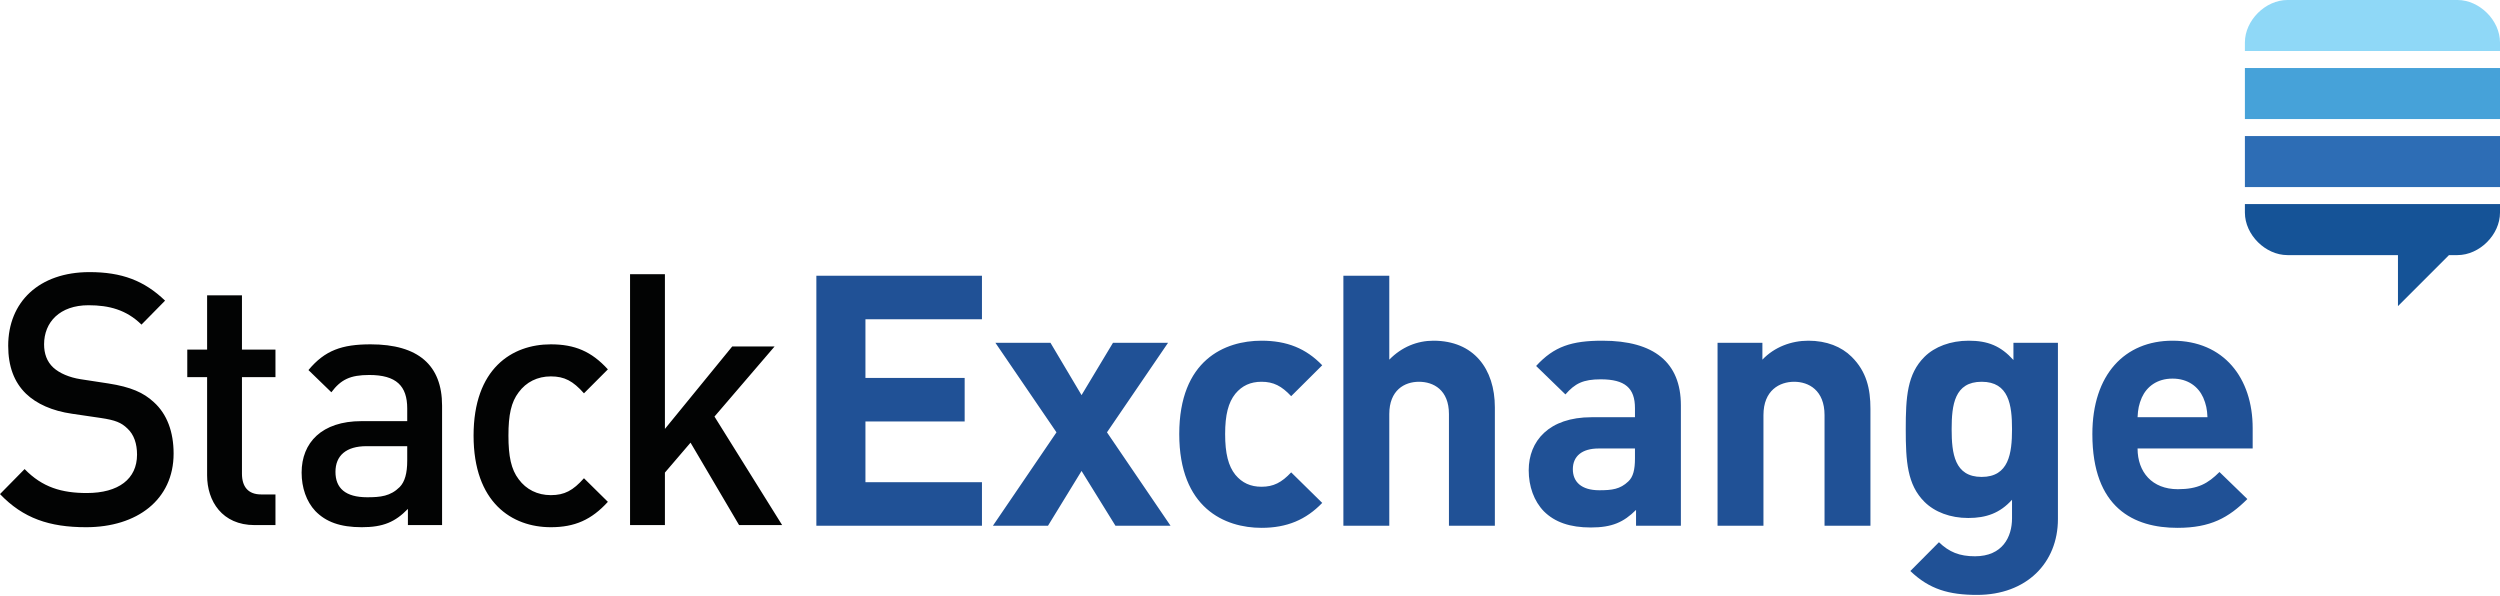
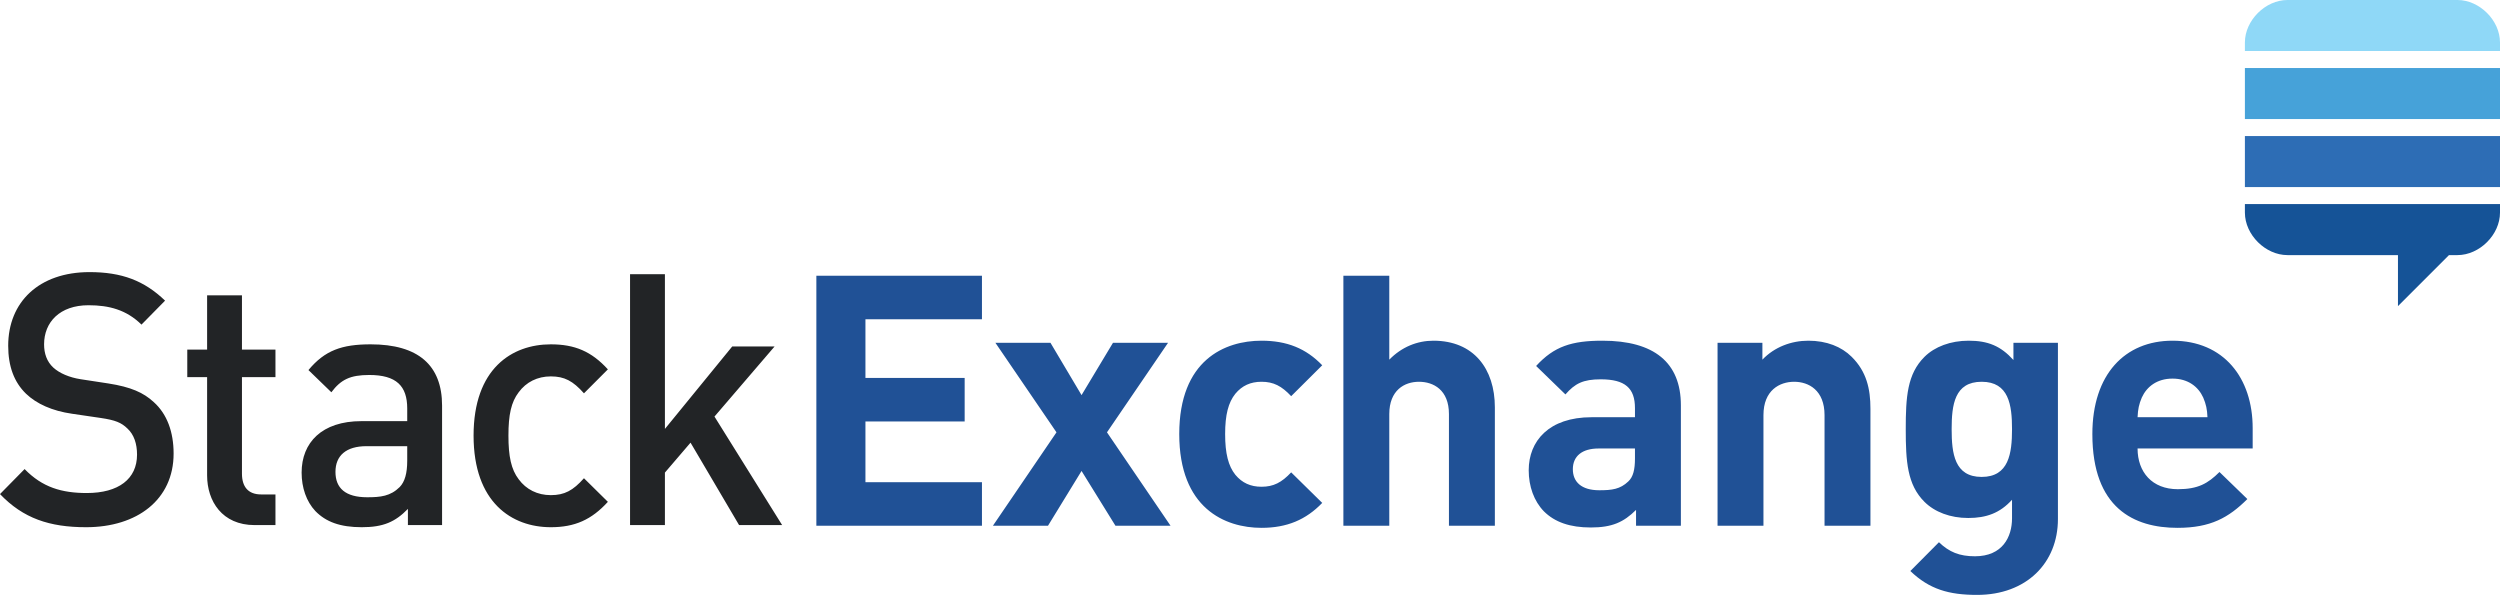
<svg xmlns="http://www.w3.org/2000/svg" width="147" height="35" viewBox="0 0 147 35" fill="none">
-   <path fill-rule="evenodd" clip-rule="evenodd" d="M43.458 30.875L40.604 26.028L39.097 27.788V30.875H37.047V16.124H39.097V25.22L43.056 20.371H45.547L42.011 24.494L45.99 30.875H43.458ZM32.388 31C30.097 31 27.846 29.549 27.846 25.613C27.846 21.677 30.097 20.247 32.388 20.247C33.794 20.247 34.779 20.662 35.743 21.718L34.337 23.127C33.694 22.402 33.191 22.132 32.388 22.132C31.604 22.132 30.941 22.464 30.499 23.065C30.056 23.645 29.896 24.391 29.896 25.613C29.896 26.835 30.056 27.602 30.499 28.182C30.941 28.783 31.604 29.114 32.388 29.114C33.191 29.114 33.694 28.845 34.337 28.12L35.743 29.508C34.779 30.565 33.794 31 32.388 31ZM23.945 26.235H21.553C20.347 26.235 19.725 26.794 19.725 27.747C19.725 28.7 20.307 29.239 21.594 29.239C22.377 29.239 22.96 29.176 23.503 28.638C23.804 28.327 23.945 27.83 23.945 27.084V26.235ZM23.985 30.875V29.923C23.241 30.689 22.538 31 21.272 31C20.006 31 19.162 30.689 18.539 30.046C18.017 29.487 17.735 28.68 17.735 27.788C17.735 26.028 18.921 24.763 21.252 24.763H23.945V24.018C23.945 22.692 23.302 22.049 21.714 22.049C20.589 22.049 20.046 22.319 19.484 23.065L18.137 21.76C19.102 20.599 20.106 20.247 21.794 20.247C24.588 20.247 25.994 21.469 25.994 23.852V30.875H23.985ZM14.971 30.875C13.062 30.875 12.178 29.467 12.178 27.954V22.174H11.012V20.558H12.178V17.367H14.227V20.558H16.197V22.174H14.227V27.851C14.227 28.617 14.589 29.073 15.353 29.073H16.197V30.875H14.971ZM5.064 31C2.914 31 1.367 30.482 0 29.052L1.447 27.581C2.492 28.659 3.637 28.99 5.104 28.99C6.973 28.99 8.058 28.161 8.058 26.732C8.058 26.09 7.877 25.551 7.495 25.199C7.134 24.846 6.772 24.702 5.928 24.577L4.24 24.329C3.075 24.163 2.15 23.748 1.527 23.148C0.824 22.464 0.482 21.532 0.482 20.33C0.482 17.761 2.291 16 5.265 16C7.154 16 8.48 16.497 9.706 17.678L8.319 19.087C7.435 18.216 6.41 17.948 5.205 17.948C3.517 17.948 2.592 18.942 2.592 20.247C2.592 20.785 2.753 21.262 3.135 21.614C3.497 21.946 4.079 22.195 4.742 22.298L6.37 22.547C7.696 22.754 8.44 23.085 9.043 23.645C9.827 24.349 10.208 25.406 10.208 26.67C10.208 29.384 8.058 31 5.064 31Z" fill="#020303" />
+   <path fill-rule="evenodd" clip-rule="evenodd" d="M43.458 30.875L40.604 26.028L39.097 27.788V30.875H37.047V16.124H39.097V25.22L43.056 20.371H45.547L42.011 24.494L45.99 30.875H43.458ZM32.388 31C30.097 31 27.846 29.549 27.846 25.613C27.846 21.677 30.097 20.247 32.388 20.247C33.794 20.247 34.779 20.662 35.743 21.718L34.337 23.127C33.694 22.402 33.191 22.132 32.388 22.132C31.604 22.132 30.941 22.464 30.499 23.065C30.056 23.645 29.896 24.391 29.896 25.613C29.896 26.835 30.056 27.602 30.499 28.182C30.941 28.783 31.604 29.114 32.388 29.114C33.191 29.114 33.694 28.845 34.337 28.12L35.743 29.508C34.779 30.565 33.794 31 32.388 31ZM23.945 26.235H21.553C20.347 26.235 19.725 26.794 19.725 27.747C19.725 28.7 20.307 29.239 21.594 29.239C22.377 29.239 22.96 29.176 23.503 28.638C23.804 28.327 23.945 27.83 23.945 27.084V26.235ZM23.985 30.875V29.923C23.241 30.689 22.538 31 21.272 31C20.006 31 19.162 30.689 18.539 30.046C18.017 29.487 17.735 28.68 17.735 27.788C17.735 26.028 18.921 24.763 21.252 24.763H23.945V24.018C23.945 22.692 23.302 22.049 21.714 22.049C20.589 22.049 20.046 22.319 19.484 23.065L18.137 21.76C19.102 20.599 20.106 20.247 21.794 20.247C24.588 20.247 25.994 21.469 25.994 23.852V30.875H23.985ZM14.971 30.875C13.062 30.875 12.178 29.467 12.178 27.954V22.174H11.012V20.558H12.178V17.367H14.227V20.558H16.197V22.174H14.227V27.851C14.227 28.617 14.589 29.073 15.353 29.073H16.197V30.875H14.971ZM5.064 31C2.914 31 1.367 30.482 0 29.052L1.447 27.581C2.492 28.659 3.637 28.99 5.104 28.99C6.973 28.99 8.058 28.161 8.058 26.732C8.058 26.09 7.877 25.551 7.495 25.199C7.134 24.846 6.772 24.702 5.928 24.577L4.24 24.329C3.075 24.163 2.15 23.748 1.527 23.148C0.824 22.464 0.482 21.532 0.482 20.33C0.482 17.761 2.291 16 5.265 16C7.154 16 8.48 16.497 9.706 17.678L8.319 19.087C7.435 18.216 6.41 17.948 5.205 17.948C3.517 17.948 2.592 18.942 2.592 20.247C2.592 20.785 2.753 21.262 3.135 21.614C3.497 21.946 4.079 22.195 4.742 22.298L6.37 22.547C7.696 22.754 8.44 23.085 9.043 23.645C9.827 24.349 10.208 25.406 10.208 26.67C10.208 29.384 8.058 31 5.064 31Z" fill="#222426" />
  <path fill-rule="evenodd" clip-rule="evenodd" d="M129.55 23.377C129.26 22.738 128.657 22.262 127.744 22.262C126.831 22.262 126.228 22.738 125.938 23.377C125.772 23.77 125.71 24.059 125.689 24.533H129.799C129.779 24.059 129.716 23.77 129.55 23.377ZM125.689 26.371C125.689 27.754 126.54 28.765 128.055 28.765C129.239 28.765 129.82 28.435 130.505 27.754L132.145 29.344C131.045 30.438 129.986 31.037 128.035 31.037C125.481 31.037 123.031 29.88 123.031 25.524C123.031 22.015 124.941 20.033 127.744 20.033C130.755 20.033 132.457 22.221 132.457 25.173V26.371H125.689ZM116.522 22.448C114.923 22.448 114.757 23.811 114.757 25.235C114.757 26.66 114.923 28.043 116.522 28.043C118.12 28.043 118.307 26.66 118.307 25.235C118.307 23.811 118.12 22.448 116.522 22.448ZM116.252 34.98C114.591 34.98 113.449 34.649 112.328 33.576L114.01 31.883C114.612 32.461 115.214 32.709 116.128 32.709C117.747 32.709 118.307 31.573 118.307 30.479V29.385C117.601 30.169 116.792 30.458 115.733 30.458C114.674 30.458 113.761 30.107 113.159 29.509C112.141 28.497 112.058 27.114 112.058 25.235C112.058 23.357 112.141 21.994 113.159 20.983C113.761 20.384 114.695 20.033 115.754 20.033C116.895 20.033 117.643 20.343 118.39 21.168V20.157H121.006V30.52C121.006 33.1 119.158 34.98 116.252 34.98ZM107.283 30.912V24.41C107.283 22.944 106.349 22.448 105.497 22.448C104.646 22.448 103.691 22.944 103.691 24.41V30.912H100.992V20.157H103.629V21.148C104.335 20.404 105.331 20.033 106.328 20.033C107.407 20.033 108.28 20.384 108.881 20.983C109.753 21.849 109.982 22.861 109.982 24.038V30.912H107.283ZM96.136 26.371H93.998C93.022 26.371 92.483 26.825 92.483 27.589C92.483 28.332 92.981 28.827 94.04 28.827C94.787 28.827 95.265 28.765 95.742 28.311C96.033 28.043 96.136 27.609 96.136 26.949V26.371ZM96.199 30.912V29.983C95.472 30.706 94.787 31.016 93.542 31.016C92.317 31.016 91.424 30.706 90.781 30.066C90.199 29.467 89.888 28.601 89.888 27.651C89.888 25.937 91.071 24.533 93.583 24.533H96.136V23.997C96.136 22.82 95.555 22.304 94.123 22.304C93.085 22.304 92.607 22.551 92.047 23.192L90.324 21.519C91.382 20.363 92.421 20.033 94.227 20.033C97.258 20.033 98.836 21.313 98.836 23.831V30.912H96.199ZM85.198 30.912V24.348C85.198 22.923 84.285 22.448 83.434 22.448C82.583 22.448 81.69 22.944 81.69 24.348V30.912H78.991V16.213H81.69V21.148C82.417 20.404 83.33 20.033 84.285 20.033C86.652 20.033 87.898 21.684 87.898 23.956V30.912H85.198ZM74.177 31.037C72.018 31.037 69.34 29.88 69.34 25.524C69.34 21.168 72.018 20.033 74.177 20.033C75.672 20.033 76.793 20.487 77.747 21.478L75.921 23.295C75.36 22.696 74.882 22.448 74.177 22.448C73.533 22.448 73.035 22.675 72.64 23.15C72.225 23.666 72.038 24.389 72.038 25.524C72.038 26.66 72.225 27.403 72.64 27.919C73.035 28.394 73.533 28.621 74.177 28.621C74.882 28.621 75.36 28.373 75.921 27.775L77.747 29.571C76.793 30.561 75.672 31.037 74.177 31.037ZM65.588 30.912L63.595 27.692L61.623 30.912H58.384L62.121 25.421L58.53 20.157H61.768L63.595 23.233L65.443 20.157H68.681L65.09 25.421L68.827 30.912H65.588ZM48.002 30.912V16.213H57.739V18.774H50.888V22.221H56.722V24.781H50.888V28.352H57.739V30.912H48.002Z" fill="#205196" />
  <path fill-rule="evenodd" clip-rule="evenodd" d="M147 3H132V2.5C132 1.194 133.21 0 134.5 0H144.5C145.791 0 147 1.194 147 2.5V3Z" fill="#8FD8F7" />
  <path fill-rule="evenodd" clip-rule="evenodd" d="M132 12V12.5C132 13.806 133.21 15 134.5 15H141V18L144 15H144.5C145.791 15 147 13.806 147 12.5V12L132 12Z" fill="#155397" />
  <path fill-rule="evenodd" clip-rule="evenodd" d="M132 8V11H147V8L132 8Z" fill="#2D6DB5" />
  <path fill-rule="evenodd" clip-rule="evenodd" d="M132 4V7H147V4H132Z" fill="#46A2D9" />
</svg>
